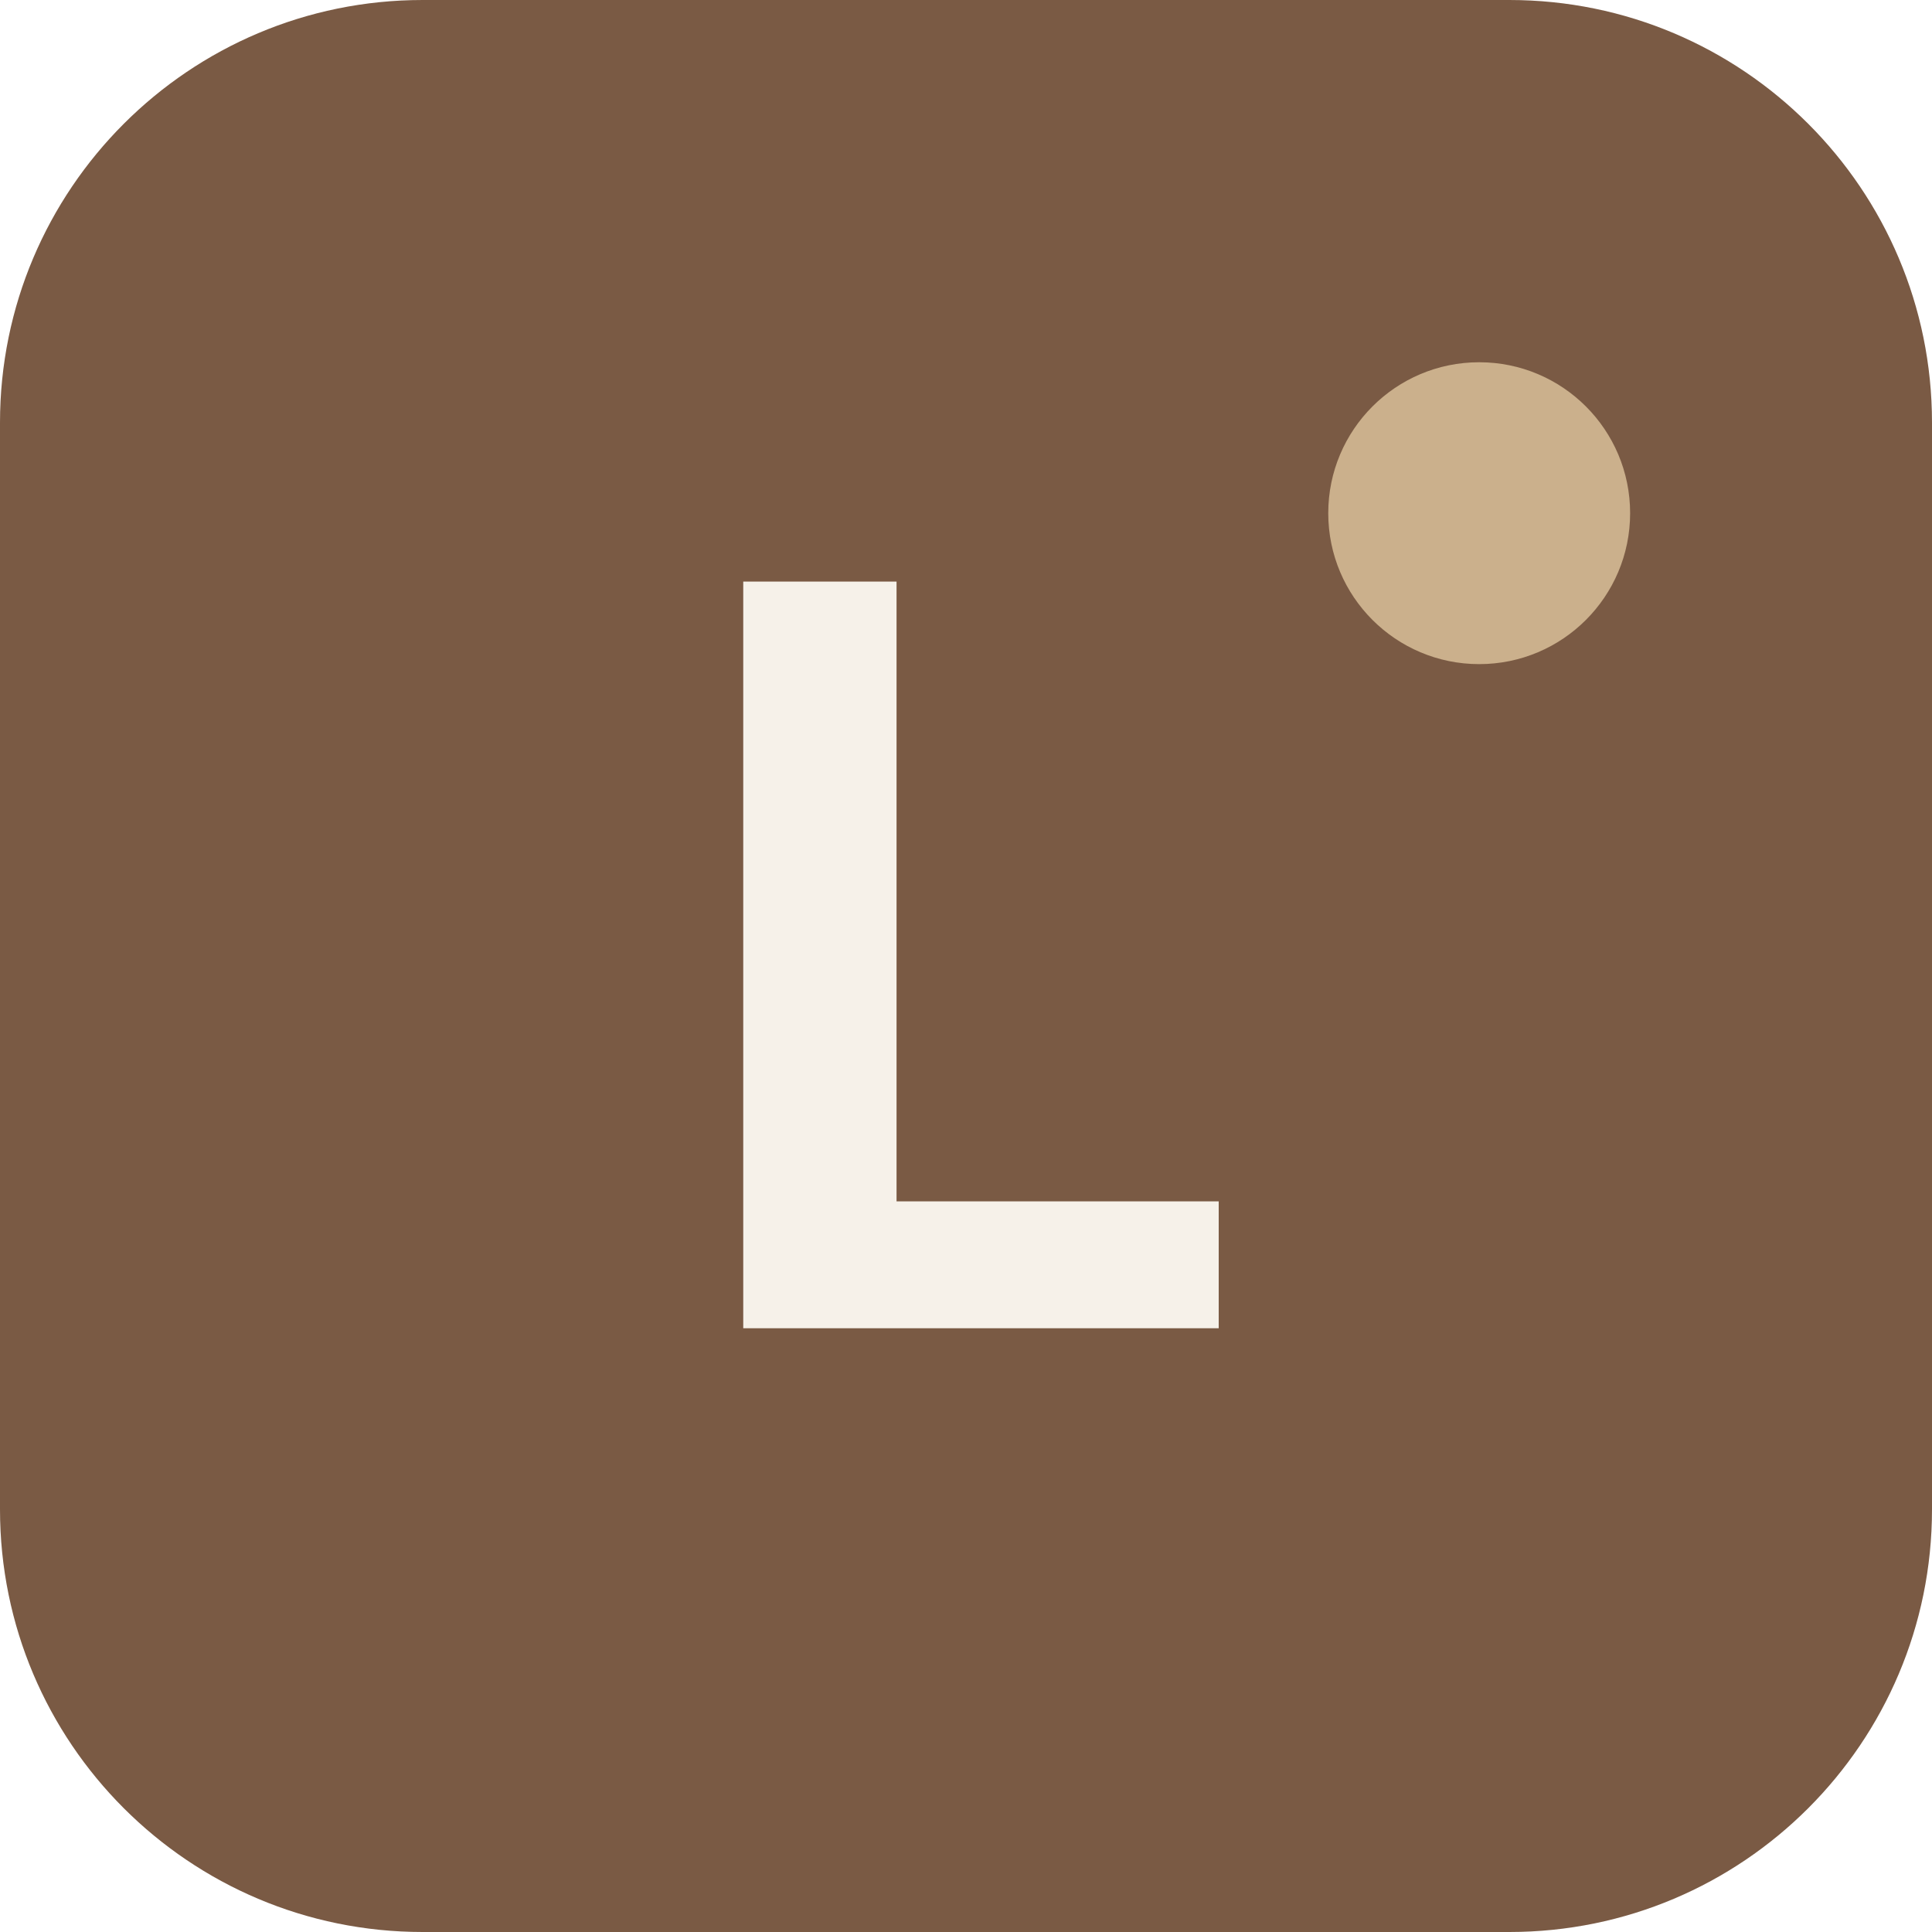
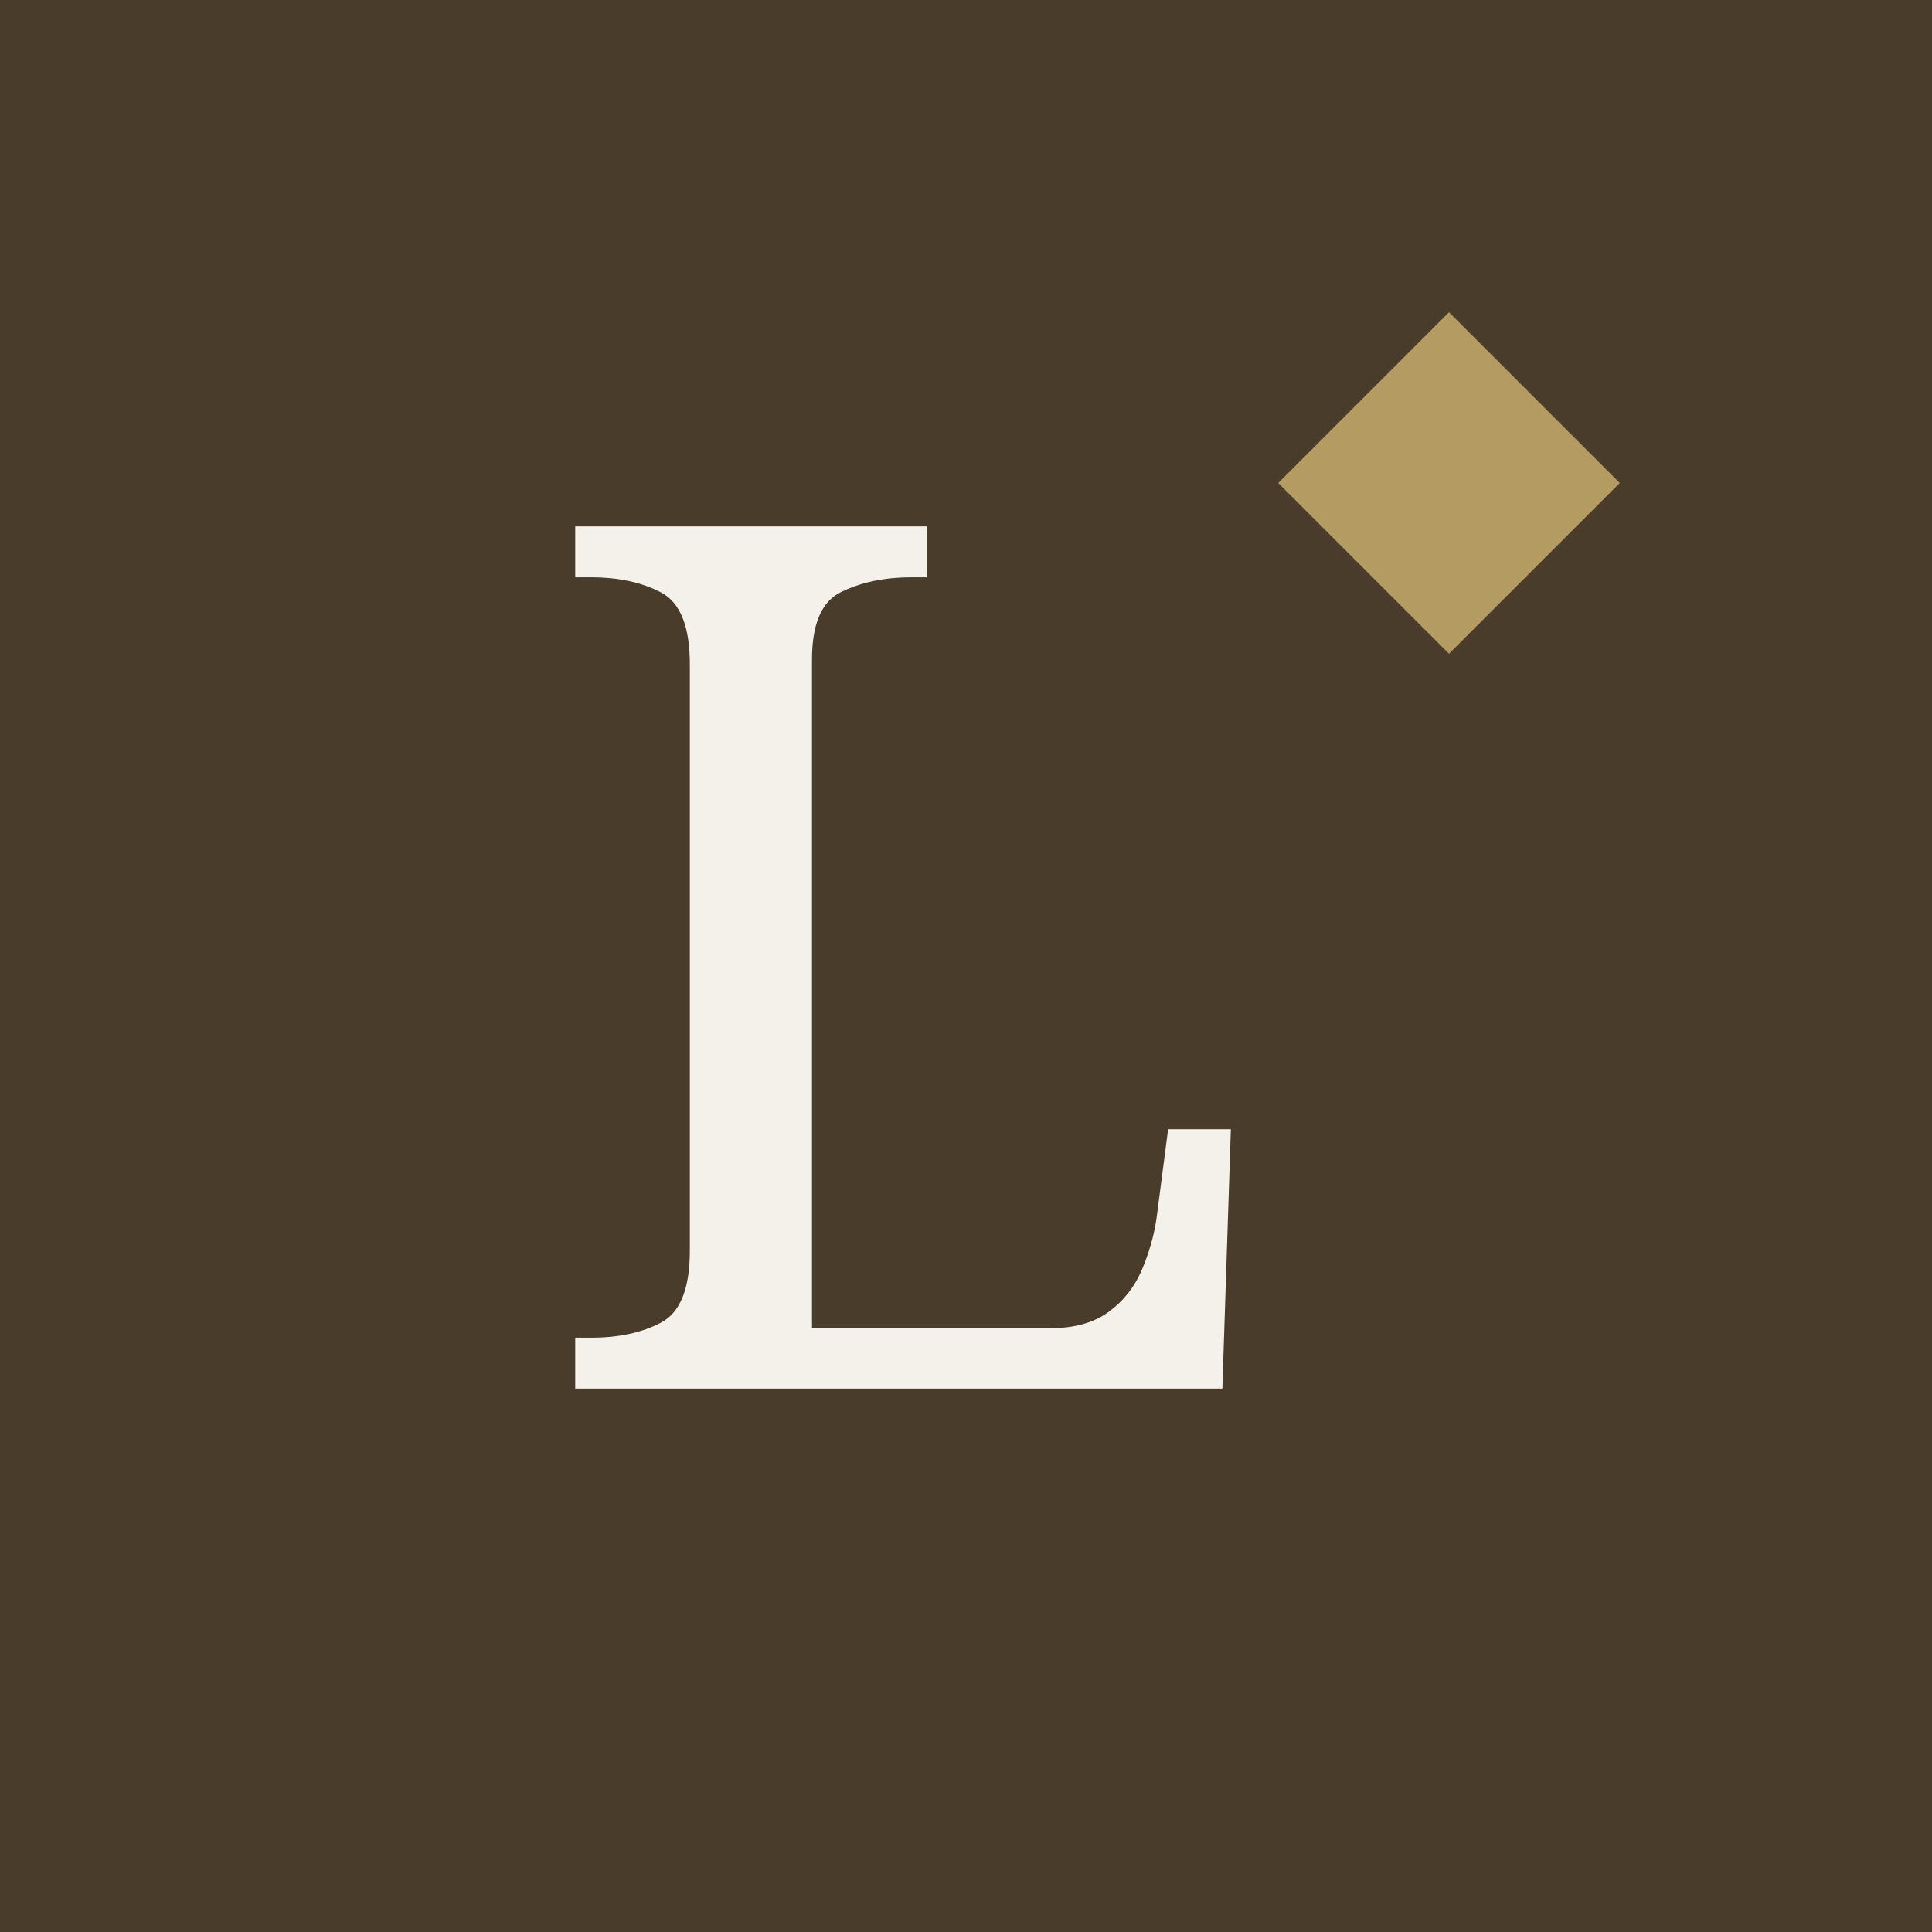
<svg xmlns="http://www.w3.org/2000/svg" viewBox="0 0 64 64">
-   <rect width="64" height="64" rx="14" fill="#7a5a44" />
-   <text x="32" y="44" font-family="Inter, Arial, sans-serif" font-size="34" font-weight="700" fill="#f6f1e9" text-anchor="middle">L</text>
-   <circle cx="49" cy="17" r="5" fill="#cbb08c" />
+   <rect width="64" height="64" fill="#4a3c2a" />
+   <text x="30" y="46" font-family="Cormorant Garamond, Georgia, serif" font-size="40" font-weight="500" fill="#f4f0ea" text-anchor="middle">L</text>
+   <rect x="44" y="12" width="8" height="8" transform="rotate(45 48 16)" fill="#b39b61" />
</svg>
